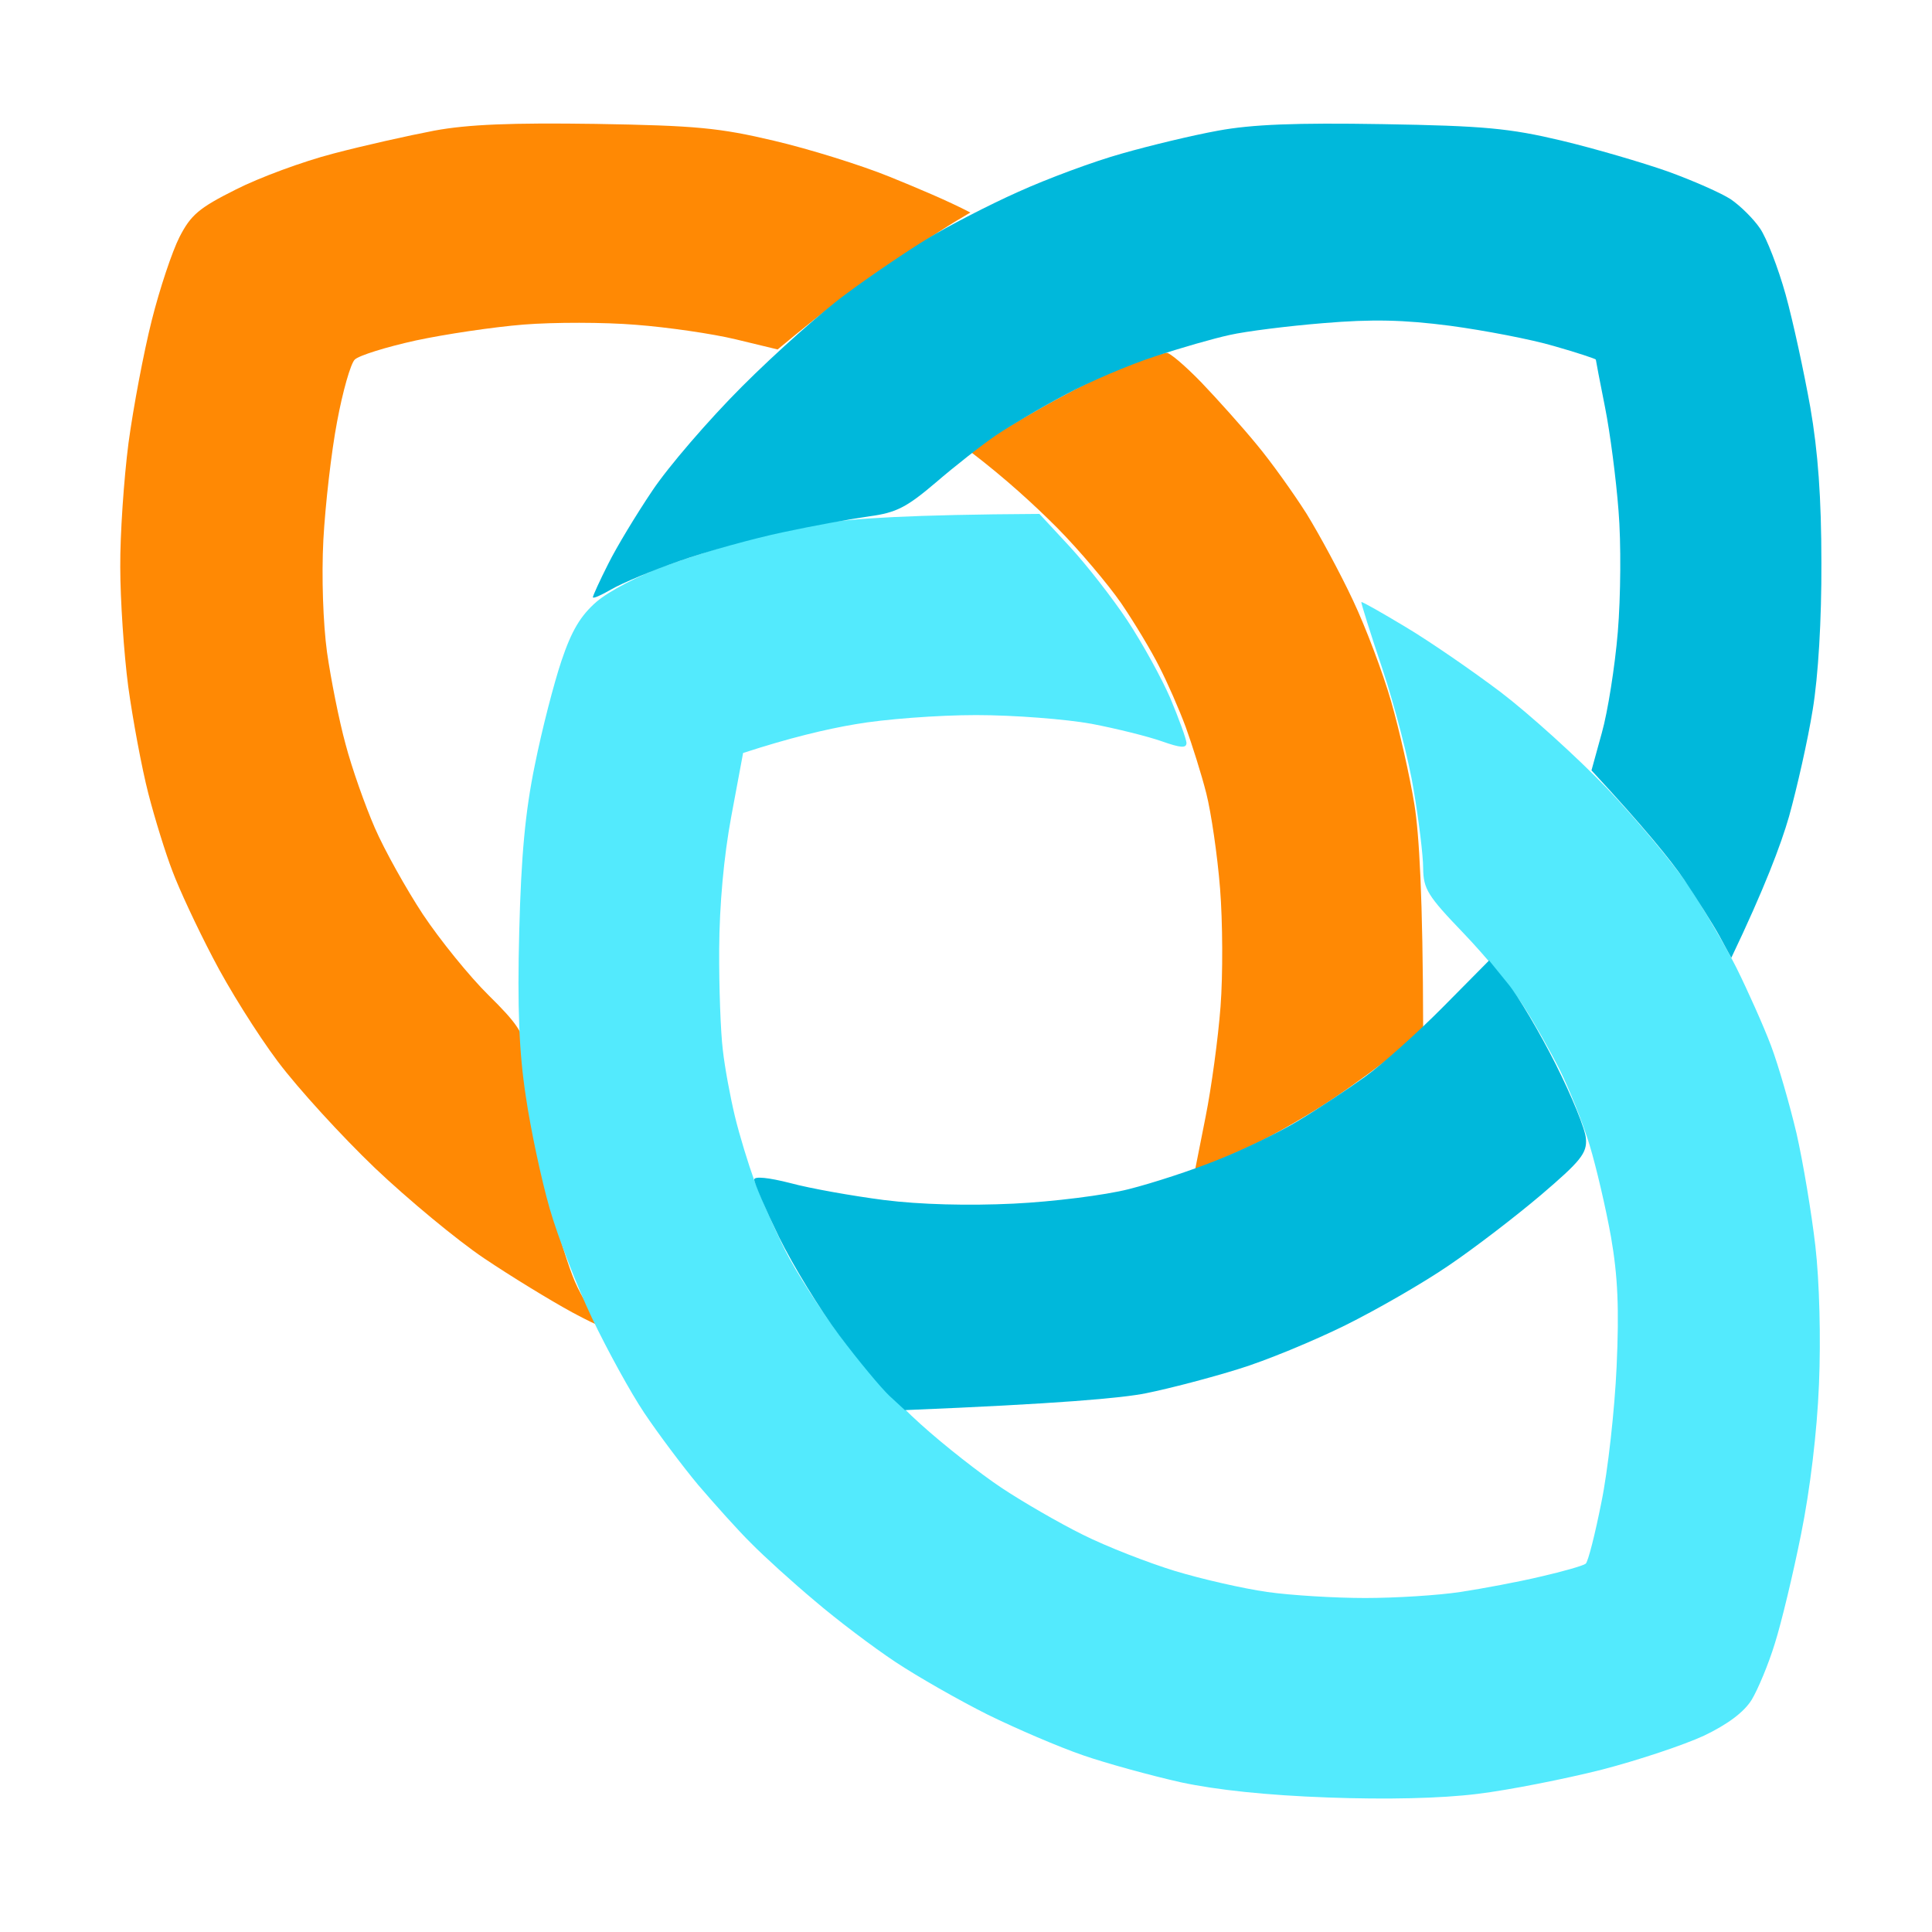
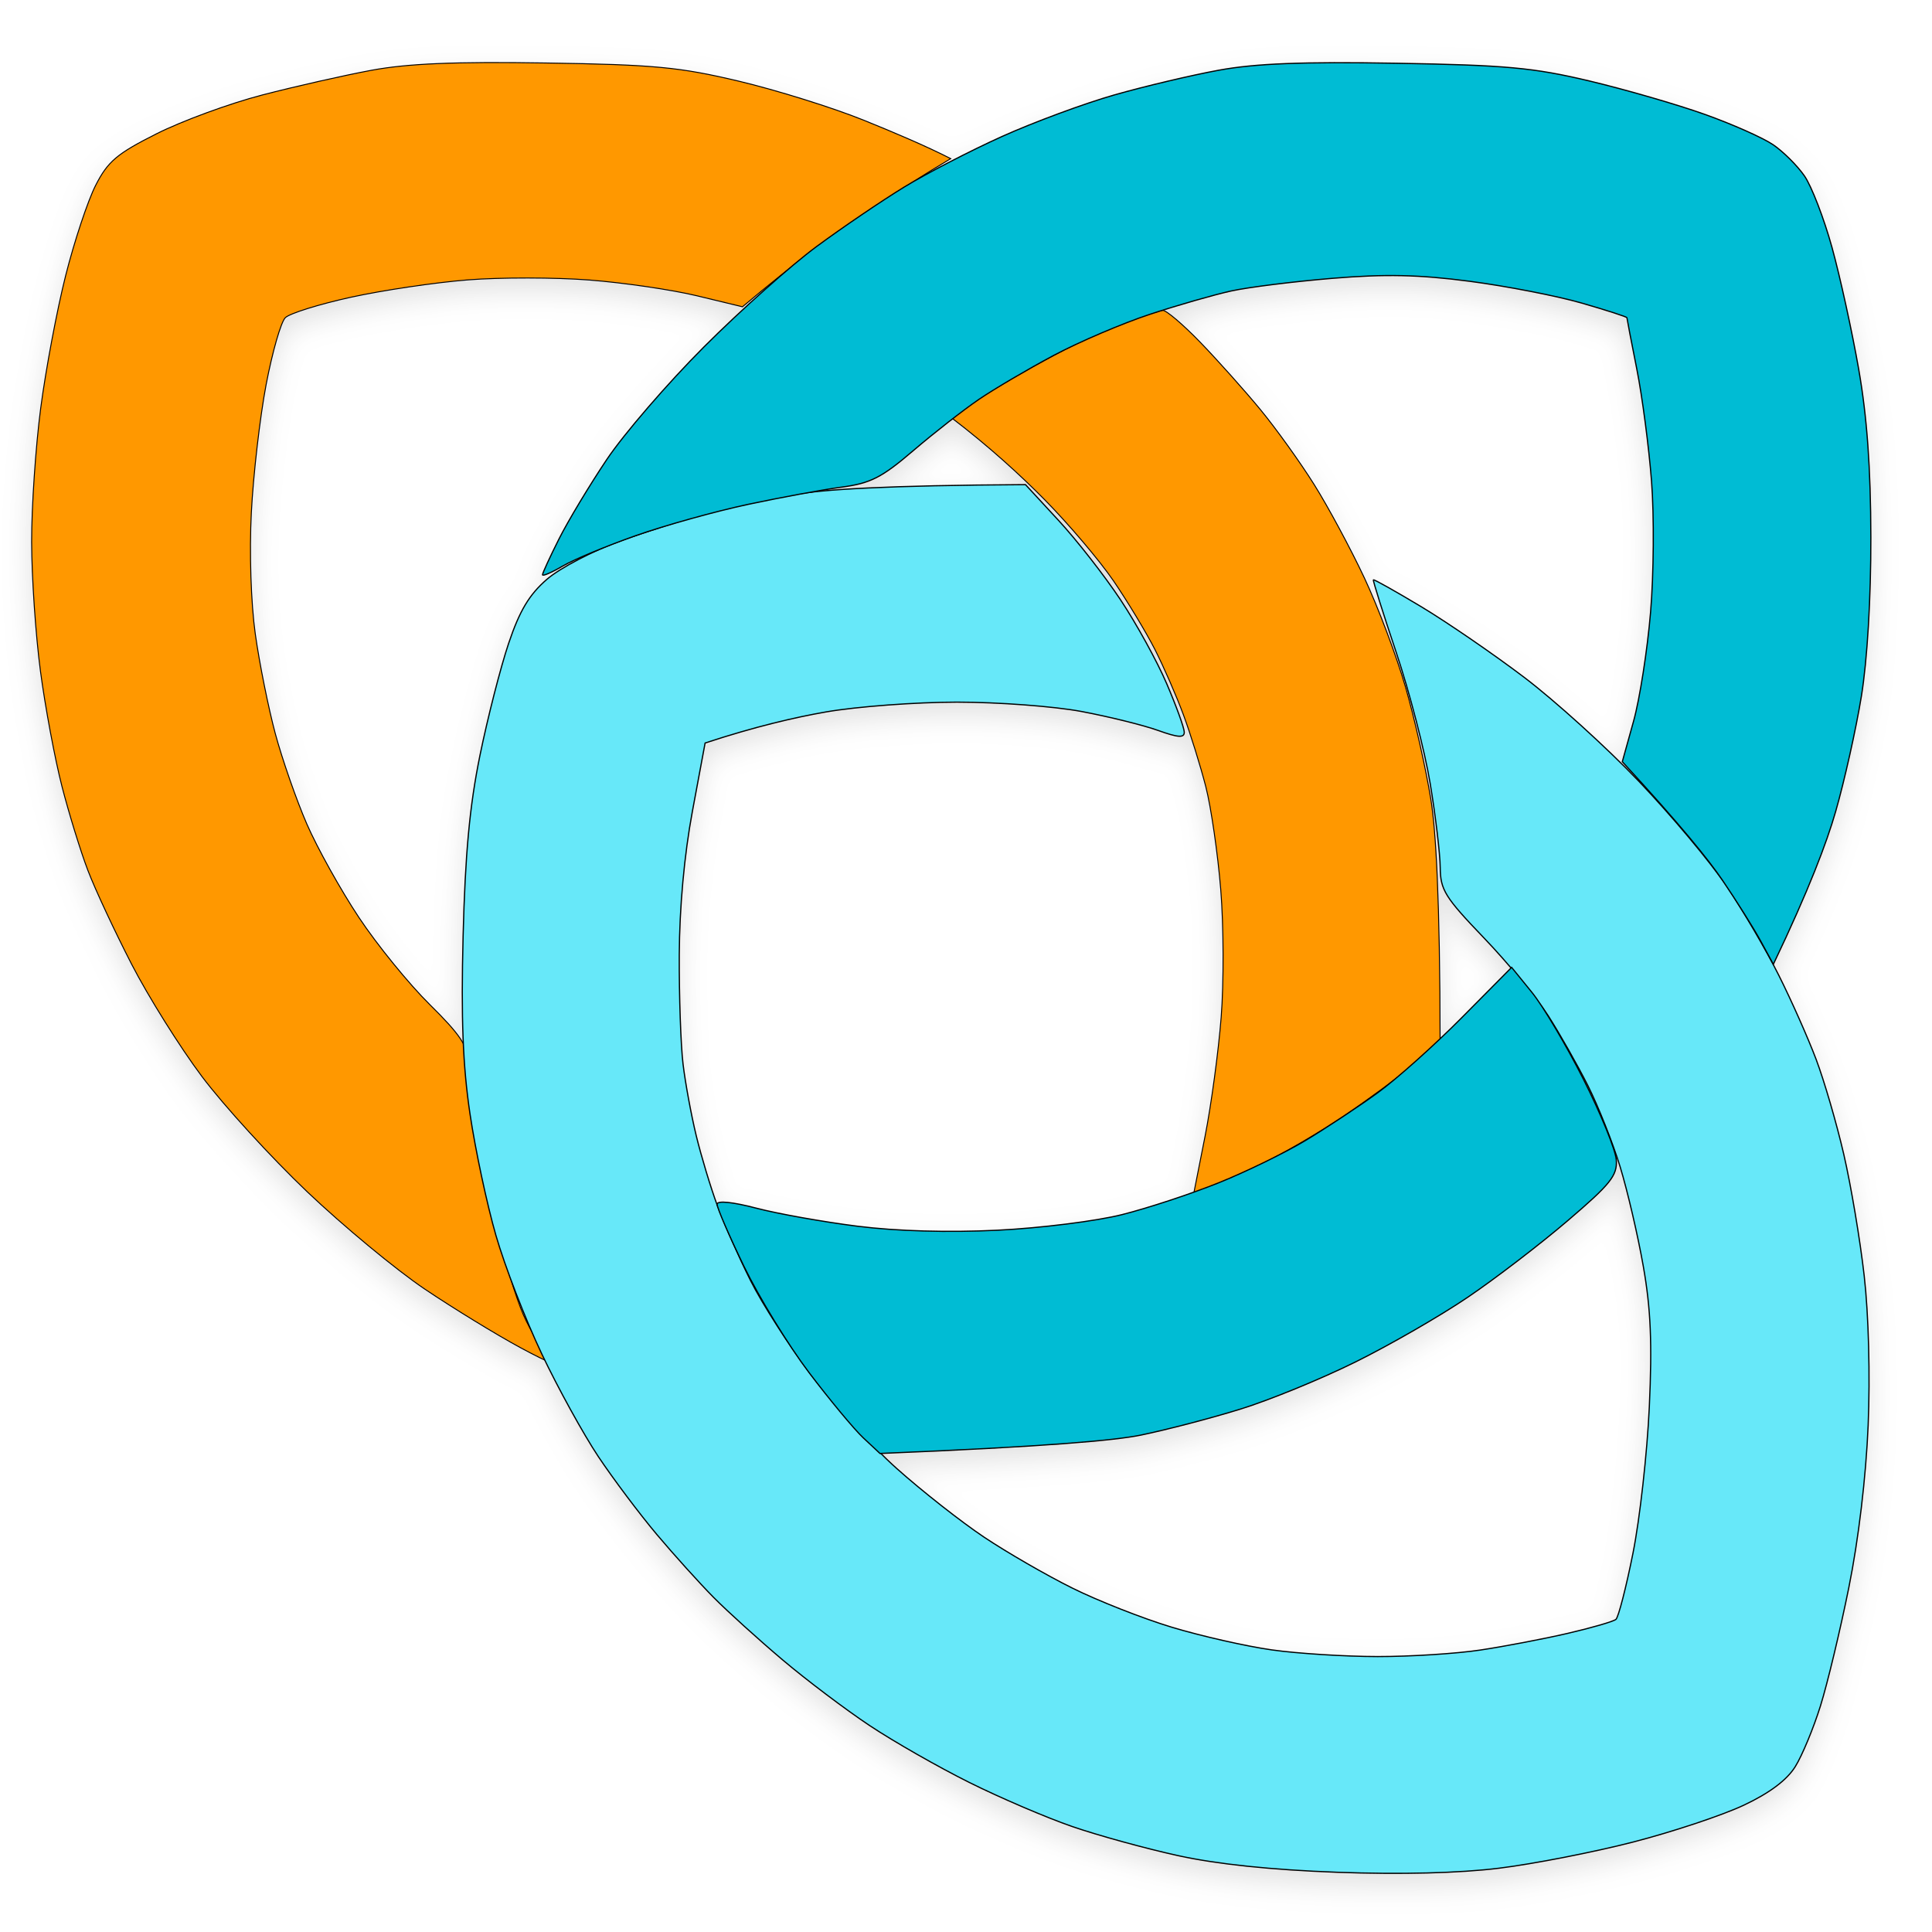
<svg xmlns="http://www.w3.org/2000/svg" version="1.2" viewBox="0 0 800 800" width="800" height="800">
  <defs>
-     <linearGradient id="g1" x2="1" gradientUnits="userSpaceOnUse" gradientTransform="matrix(-82.822,-788,788,-82.822,440.411,793)">
-       <stop offset="0" stop-color="#90a1b9" stop-opacity=".1" />
-       <stop offset="1" stop-color="#90a1b9" stop-opacity=".1" />
-     </linearGradient>
    <filter x="-50%" y="-50%" width="200%" height="200%" id="f1">
      <feDropShadow dx="-0.349" dy="4.988" stdDeviation="5.833" flood-color="#000000" flood-opacity=".2" />
    </filter>
  </defs>
  <style>
- 		.s0 { display: none;fill: url(#g1);stroke: #768497;stroke-miterlimit:100;stroke-width: 2 } 
- 		.s1 { display: none;filter: url(#f1);fill: #ff9800 } 
- 		.s2 { fill: #ff8904 } 
- 		.s3 { fill: #53eafd } 
- 		.s4 { fill: #00b8db } 
+ 		.s0 { opacity: .06;display: none;fill: #000000 } 
+ 		.s1 { opacity: .59;filter: url(#f1);fill: #ff9800 } 
+ 		.s2 { fill: #ff9800;stroke: #000000;stroke-miterlimit:100;stroke-width: .4 } 
+ 		.s3 { fill: #67e8f9;stroke: #000000;stroke-miterlimit:100;stroke-width: .5 } 
+ 		.s4 { fill: #00bcd4;stroke: #000000;stroke-miterlimit:100;stroke-width: .5 } 
	</style>
-   <path id="Forme 1" fill-rule="evenodd" class="s0" d="m399 793c-217.9 0-394-176.1-394-394 0-217.9 176.1-394 394-394 217.9 0 394 176.1 394 394 0 217.9-176.1 394-394 394z" />
-   <path id="Remplissage couleur unie 2 copy" fill-rule="evenodd" class="s1" d="m270.1 102.1c34.9 0.6 42.9 1.3 62.1 5.9 12.1 2.9 30.1 8.5 40 12.5 9.9 4 20.3 8.4 28.1 12.4l-6.1 3.6c-1.1 0.7-3.2 2-5.7 3.6q-1.8 1-3.3 1.9c-7.1 4.4-19.7 13-28 19.1-2.5 1.8-5.8 4.5-9.5 7.7-4.4 3.4-9.1 7.3-14.3 11.7l-14.6-3.6c-8.1-1.9-23.6-4.2-34.7-5-11-0.9-28.5-0.9-39-0.1-10.5 0.8-27.4 3.4-37.5 5.6-10.2 2.2-19.7 5.2-21.1 6.6-1.4 1.3-4.2 11-6.2 21.5-2 10.4-4.1 28.9-4.7 41-0.7 12.9-0.2 29.1 1.2 39.1 1.4 9.3 4.3 23.7 6.5 32 2.2 8.3 6.8 21.3 10.1 29 3.4 7.7 10.9 21.2 16.7 30.1 5.9 8.8 16.2 21.4 22.9 28 5.8 5.7 9 9.4 10.7 12.5 0.3 8.2 1 15.3 2.1 22.5 1.7 11.6 5.5 29.1 8.3 39.1 1.2 4 3 9.2 5 14.7 1.4 4.4 2.8 8.3 3.9 10.8 0.7 1.6 1.5 3.3 2.5 5 1.1 2.7 2.3 5.2 3.4 7.5q0.4 1 0.9 2-2.6-1.2-7.7-3.9c-7.7-4.2-21.5-12.6-30.8-18.8-9.2-6.3-26.2-20.3-37.8-31.4-11.6-11-26.8-27.6-33.8-37-7-9.4-17.2-25.6-22.6-36-5.4-10.5-11.7-24-14-30.1-2.3-6-6.1-18.2-8.3-27-2.3-8.8-5.4-25.5-7-37-1.5-11.6-2.8-30.3-2.8-41.6 0-11.3 1.3-30.6 2.9-43 1.6-12.4 5.2-31.5 8-42.6 2.8-11 7.1-24 9.7-29 3.9-7.7 6.8-10.1 19.5-16.5 8.2-4.1 23.5-9.7 33.9-12.5 10.5-2.7 26.3-6.3 35.1-7.9 11.7-2.2 26.8-2.8 56-2.4zm118.4 38c7.7-4.4 19.5-10.4 28.3-14.4 10.2-4.6 26.4-10.5 36-13.3 9.6-2.7 24.7-6.3 33.5-7.9 11.8-2.2 26.9-2.8 57.1-2.3 35.2 0.6 44 1.4 62.1 5.7 11.5 2.8 28.2 7.6 37 10.7 8.8 3.2 18.7 7.6 21.9 9.8 3.3 2.2 7.8 6.7 10.1 10 2.3 3.3 6.3 13.7 8.9 23 2.6 9.4 6.4 27 8.5 39.1 2.7 15.4 3.9 31.6 3.9 54 0.1 19.7-1.1 39.4-3 51.1-1.7 10.4-5.4 27.1-8.3 37-2.8 9.9-8.5 25-20 49.1l-4.1-7.5c-1.4-2.6-4.1-7-7-11.6-1.4-2.2-2.7-4.2-3.8-6q-0.8-1.1-1.8-2.5c-4.7-6.7-13.7-17.9-31.8-37.5l3.6-13c2-7.2 4.5-22.9 5.5-35 1-12.2 1.1-31.1 0.3-42.1-0.9-11-3-27.2-4.7-36-1.8-8.8-3.2-16.3-3.2-16.5 0-0.3-6.6-2.4-14.5-4.7-8-2.3-24.2-5.5-36.1-7-16.2-2.2-27-2.4-44-1-12.4 1-27 2.9-32.6 4.1-4.7 1-14 3.7-22.2 6.2-1.4 0.2-6.1 1.7-10.8 3.3-4.8 1.7-15.2 6.6-23.4 10.9q-0.3 0.1-0.6 0.3-0.8 0.4-1.6 0.9c-8 4.3-17.8 10-22.4 13l-9 5.9q0.3 0.3 0.6 0.5c-4.2 3.3-8.9 7-12.7 10.2-10.1 8.7-13.7 10.5-23 11.8-2.4 0.3-6.1 0.9-10.3 1.7q-2.8 0.3-4.7 0.7c-8.8 1.6-21.4 4.3-28 6-6.6 1.7-19.2 5.7-28.1 8.9-2.1 0.8-4.3 1.7-6.6 2.7-5.3 2.1-9.8 4.1-11.9 5.3-3.5 2.1-6.5 3.4-6.5 2.8 0-0.5 2.4-5.7 5.3-11.5 2.9-5.7 9.8-17.2 15.4-25.5 5.5-8.2 19.6-24.5 31.2-36.2 8.1-8 18.4-17.5 26.7-24.5 10.3-8.3 18.3-14 24.5-18.1 5.7-3.7 11.8-7.7 16.3-10.6zm-144.8 277.1c-0.5-9.5-0.5-20.4-0.1-34.5 0.7-26.6 2.1-41.9 5.4-58.1 2.5-12.1 6.6-28.3 9.2-36 3.6-10.6 6.6-15.7 12.3-20.6 3.2-2.7 10-6.6 17-9.6 3.7-1.5 7.8-3.1 11.7-4.4 9.3-3.3 25.5-7.8 36-10.1 6.2-1.3 13.5-2.7 19.7-3.8 10.6-1.3 31-2.3 69.4-2.5l10.6 11.5c5.8 6.3 14.8 17.7 19.9 25.5 5.1 7.7 11.8 19.8 14.9 27 3 7.1 5.5 14.1 5.6 15.5 0 1.9-2 1.8-8.5-0.6-4.7-1.6-15.7-4.4-24.5-6-8.8-1.7-26.8-3-40-3-13.3 0-32.2 1.4-42.1 3.1-9.9 1.7-22.7 4.7-38.9 10l-4 22c-2.6 14-4.2 30.8-4.3 46.1 0 13.2 0.5 28.9 1.3 35 0.7 6.1 2.6 16.4 4.2 23 1.6 6.6 4.6 16.7 6.8 22.5 0.3 1.5 2.2 6 4.8 11.6 1.9 4.3 4 8.8 5.8 12.5 2.5 4.9 7.1 12.5 12 19.7 2.4 3.7 4.7 7.1 6.8 9.8 6.7 8.8 14.5 18.3 17.5 21l5.3 5q0.2 0 0.3 0c1.8 1.8 3.6 3.5 5.2 4.9 8.1 7.2 20.7 17.1 28 22 7.3 4.9 20 12.3 28.3 16.4 8.3 4.1 22.7 9.7 32 12.6 9.4 2.8 23.8 6.1 32.1 7.2 8.2 1.2 23.5 2.2 34 2.2 10.5 0 25.3-1 33-2.1 7.7-1.2 20.3-3.6 28.1-5.4 7.7-1.8 14.6-3.8 15.4-4.5 0.9-0.7 3.3-10.2 5.5-21.2 2.2-11.1 4.6-32.2 5.3-47.1 0.9-20.3 0.4-31.5-1.9-45-1.8-9.9-5.1-24.4-7.5-32.1-2.4-7.7-7-19.4-10.3-26-3.4-6.6-9.1-16.7-12.8-22.5q-0.8-1.1-1.7-2.5c-1.4-2.1-2.6-3.9-3.6-5l-6.5-8-0.1 0.2c-2.9-3.4-6-6.8-8.8-9.7-12.4-13-13.9-15.4-14-22.6 0-4.4-1.5-16.5-3.2-27-1.8-10.4-6.7-29.4-10.9-42-4.3-12.7-7.6-23.2-7.4-23.4 0.2-0.2 7.1 3.7 15.4 8.6 8.3 5 23.1 15.2 33 22.7 9.9 7.5 26.5 22.5 36.9 33.4 9.3 9.7 20.5 23 26.5 31.2q0.2 0.3 0.3 0.5c1.7 2.5 3.6 5.3 5.3 8 4.6 7.4 9.8 16.4 12.8 22.6 4.1 8 9.5 20.1 12.1 27 2.5 6.9 6.6 20.6 8.8 30.5 2.3 9.9 5.3 27.5 6.6 39.1 1.4 12.4 1.9 32 1.3 48-0.7 16.6-3.1 36.7-6.2 52.1-2.8 13.7-6.9 30.9-9.1 38-2.3 7.2-5.9 15.9-8.1 19.5-2.7 4.3-8.3 8.5-16.6 12.4-6.9 3.3-22.9 8.6-35.5 11.9-12.7 3.2-32.1 7-43.1 8.4-12.8 1.5-31.5 2-52 1.3-21.1-0.8-38.6-2.6-51.1-5.4-10.4-2.3-25.7-6.5-34-9.3-8.3-2.9-23.1-9.2-33-14.2-9.9-4.9-24.4-13.1-32.1-18.2-7.7-5.2-20.3-14.7-28-21.2-7.7-6.5-17.7-15.5-22.1-20-4.5-4.5-12.7-13.6-18.3-20.2-5.5-6.7-14-17.9-18.8-25.1-4.4-6.7-11.9-20.2-17.2-31 3.3 1.5 3.9 1.3 1.8-0.7-1.7-1.6-4.1-5.1-6.1-8.8-2.2-5-4.4-10.5-6.4-15.8-1.5-5-3.1-10.8-4.3-15.7-2.3-9.4-5.3-24.3-6.9-33.1-1.5-8.8-2.8-18.7-2.8-22 0-1.8-0.4-3.6-1.4-5.5zm81.6 52c1.1 3 2.8 7.2 4.8 11.6 1.1 2.5 2.4 5.2 3.8 8 3.3 6.8 8.7 16.2 14 24.2 2.6 3.8 5.2 7.5 7.6 10.7 5.6 7.4 14.7 17.6 22.3 25.1 53.1-2.2 75.3-4.2 83.5-5.9 8.3-1.7 22.7-5.4 32-8.3 9.4-2.9 26.1-9.8 37.1-15.2 11-5.5 27.2-14.8 36-20.8 8.8-6 23.2-17 32.1-24.6 13.7-11.7 15.9-14.5 15.6-19.5-0.3-3.2-5-14.8-10.5-25.8-4.1-8.1-9.3-17.1-13.1-23-2.6-3.6-6.3-8.2-10.2-12.8l-15.9 15.9c-2.1 2.2-4.5 4.5-6.9 6.8q0 0.6 0 1.1l-8.6 7.2c-1.6 1.4-3.9 3.2-6.6 5.2-1.9 1.6-3.5 2.9-4.9 3.9-6.1 4.4-16.4 11.2-23 15.2-2.2 1.3-5 2.8-8.1 4.4-2.2 1.2-4.2 2.3-5.9 3.1-6.7 3.2-14.3 6.6-22.1 9.5l0.1-0.3c-7.9 2.8-17 5.7-23.1 7.2-8.2 2.1-26.3 4.3-40 5-15.8 0.8-32.4 0.3-45.1-1.3-11-1.4-25.6-4-32.5-5.8-7.5-2-12.4-2.5-12.5-1.3q0 0.2 0.1 0.5 0 0 0 0zm143-287.6c1.1-0.1 6.6 4.6 12.2 10.3 5.6 5.8 14.3 15.5 19.2 21.6 5 6 12.8 16.9 17.3 24 4.5 7.2 11.7 20.7 16.1 30 4.4 9.4 10.4 25.2 13.2 35.1 2.9 9.9 6.6 26.1 8.2 36 1.6 9.9 2.9 31.2 3 77-5.3 4.9-10.8 9.9-15.2 13.5-4.9 3.7-10.9 8.1-15.9 11.4-5.7 3.9-13.7 8.6-20.1 12.1-6.4 3.3-14 6.9-20 9.3-2.3 0.9-5 1.9-7.9 3l3.5-17.9c2-10.1 4.4-27.3 5.2-38.3 0.9-11 0.8-29.5-0.1-41.1-1-11.5-3.1-26.4-4.8-33-1.7-6.6-4.9-17-7.2-23-2.2-6.1-6.3-15.5-9.1-21-2.8-5.5-8.8-15.4-13.3-22.1-4.5-6.6-14.5-18.4-22.3-26.2-7.6-7.6-17.3-16.6-29.4-25.9 3.2-2.5 6.2-4.7 8.4-6.2 4.6-3.1 14.4-8.9 22.4-13.2q0.8-0.5 1.6-0.9 0.3-0.2 0.6-0.3c8.4-4.4 21.8-10.1 30.4-13q1.9-0.6 3.8-1.2 0.1 0 0.2 0z" />
-   <path id="Remplissage couleur unie 2" fill-rule="evenodd" class="s2" d="m246.6 51.3c41.6 0.7 51.2 1.6 74 7 14.5 3.4 36 10.1 47.8 14.9 11.8 4.8 24.2 10 33.4 14.8l-7.2 4.3c-3.9 2.4-15.7 10-26.2 16.9-10.5 7-25.2 17.8-46.4 35.5l-17.4-4.2c-9.5-2.3-28.1-5-41.2-6-13.2-1.1-34.1-1.1-46.6-0.1-12.5 1-32.6 4-44.7 6.6-12.2 2.7-23.5 6.2-25.2 7.9-1.7 1.6-5 13.2-7.3 25.6-2.4 12.5-4.9 34.5-5.7 49-0.8 15.3-0.1 34.7 1.5 46.5 1.6 11.2 5 28.4 7.7 38.2 2.6 9.9 8.1 25.4 12.1 34.6 4 9.2 13 25.3 19.9 35.8 7 10.5 19.2 25.6 27.2 33.5 11.4 11.2 14.6 15.8 14.5 21.4 0 4 1.5 15.8 3.4 26.3 1.8 10.5 5.5 28.2 8.1 39.4 2.7 11.1 7.1 25.4 9.8 31.6 2.7 6.2 7.4 13.7 10.3 16.5 3.8 3.6 0.3 2.4-11.3-3.8-9.2-5-25.7-15.1-36.7-22.5-11-7.4-31.3-24.2-45.1-37.3-13.8-13.2-31.9-33-40.3-44.2-8.4-11.2-20.5-30.5-26.9-43-6.5-12.4-14-28.5-16.7-35.8-2.8-7.2-7.3-21.7-10-32.2-2.7-10.5-6.4-30.4-8.3-44.2-1.8-13.7-3.3-36-3.3-49.5-0.1-13.4 1.5-36.5 3.4-51.3 2-14.8 6.3-37.6 9.6-50.7 3.3-13.2 8.5-28.7 11.5-34.6 4.7-9.2 8.1-12.1 23.3-19.7 9.8-5 28-11.7 40.4-14.9 12.5-3.3 31.3-7.5 41.8-9.5 14-2.6 32-3.3 66.8-2.8zm236.4 94.8c1.3-0.2 7.8 5.4 14.5 12.3 6.6 6.9 17 18.5 22.9 25.7 6 7.2 15.2 20.1 20.6 28.6 5.3 8.6 14 24.7 19.2 35.8 5.3 11.2 12.4 30 15.8 41.8 3.4 11.8 7.8 31.2 9.7 43 1.9 11.8 3.5 37.5 3.6 93.1l-10.2 8.6c-5.6 4.7-17.7 13.6-26.9 19.8-9.2 6.2-23.2 14.3-31 18.1-7.9 3.8-17.1 7.9-26.3 11.3l4.3-21.7c2.4-12 5.2-32.5 6.2-45.7 1-13.1 0.9-35.1-0.2-48.9-1.1-13.8-3.7-31.5-5.7-39.4-2-7.9-5.9-20.2-8.5-27.4-2.7-7.3-7.6-18.5-11-25.1-3.3-6.6-10.4-18.4-15.8-26.3-5.4-7.8-17.3-21.9-26.5-31.2-9.3-9.3-21.1-20.2-35.9-31.5l10.7-7.1c6-3.8 18.8-11.3 28.7-16.5 9.8-5.3 22.7-11.3 28.6-13.3 5.9-2.1 11.9-3.9 13.2-4z" />
-   <path id="Remplissage couleur unie 3" class="s3" d="m342.1 216.6c-10.5 1.9-25.5 5.1-33.4 7.2-7.9 2.1-22.9 6.8-33.4 10.6-10.6 3.8-23.2 10.4-28.2 14.7-6.7 5.8-10.4 12-14.6 24.5-3.1 9.2-8.1 28.5-11 43-4 19.3-5.7 37.6-6.5 69.2-0.8 31.5-0.1 49.6 2.7 68 2 13.8 6.5 34.8 9.9 46.6 3.4 11.8 11.3 32.2 17.5 45.3 6.3 13.2 16 30.9 21.7 39.4 5.7 8.5 15.8 22 22.4 29.9 6.7 7.8 16.4 18.7 21.8 24 5.3 5.4 17.2 16.2 26.4 23.9 9.1 7.8 24.2 19.2 33.4 25.3 9.2 6.1 26.4 15.9 38.2 21.8 11.8 5.8 29.5 13.4 39.4 16.8 9.8 3.4 28.1 8.4 40.5 11.2 14.9 3.2 35.8 5.4 60.9 6.3 24.4 0.9 46.8 0.4 62.1-1.5 13.1-1.6 36.2-6.2 51.3-10 15.1-3.9 34.2-10.3 42.4-14.1 9.8-4.7 16.5-9.7 19.7-14.8 2.6-4.3 7-14.8 9.6-23.3 2.7-8.5 7.6-28.9 10.9-45.4 3.7-18.3 6.6-42.2 7.4-62 0.8-19.1 0.2-42.5-1.5-57.3-1.6-13.8-5.1-34.7-7.8-46.6-2.8-11.8-7.5-28.2-10.6-36.4-3.1-8.2-9.6-22.7-14.3-32.2-4.8-9.5-13.8-24.8-19.9-34-6.2-9.2-21.4-27.3-33.7-40.3-12.4-12.9-32.2-30.8-44-39.8-11.8-8.9-29.5-21.1-39.4-27-9.8-5.9-18.1-10.6-18.3-10.3-0.2 0.2 3.7 12.8 8.8 27.9 5 15.1 10.9 37.6 12.9 50.1 2.1 12.5 3.9 27 3.9 32.2 0.1 8.6 1.8 11.4 16.7 26.9 9.1 9.5 20.2 22.9 24.6 29.8 4.5 6.9 11.3 19 15.3 26.9 3.9 7.9 9.5 21.8 12.3 31 2.8 9.2 6.8 26.4 8.9 38.2 2.8 16.2 3.4 29.5 2.3 53.7-0.8 17.7-3.6 43-6.3 56.1-2.6 13.1-5.5 24.6-6.5 25.4-1 0.8-9.3 3.2-18.5 5.3-9.2 2.2-24.2 5-33.4 6.4-9.2 1.4-26.9 2.5-39.4 2.5-12.5 0-30.7-1.1-40.6-2.5-9.8-1.4-27-5.3-38.2-8.7-11.1-3.4-28.3-10.1-38.1-15-9.9-4.9-25.1-13.7-33.8-19.5-8.7-5.8-23.8-17.6-33.4-26.3-9.7-8.6-24.4-24.7-32.8-35.8-8.4-11-18.9-27.4-23.3-36.2-4.4-8.9-10.1-21.8-12.7-28.7-2.5-6.9-6.2-18.9-8.1-26.8-1.9-7.9-4.2-20.2-5-27.5-0.9-7.2-1.6-26-1.5-41.7 0.1-18.2 1.9-38.3 5-54.9l4.9-26.3c19.3-6.3 34.5-9.9 46.4-11.9 11.8-2.1 34.3-3.8 50.1-3.8 15.7 0 37.2 1.7 47.7 3.6 10.5 2 23.7 5.3 29.3 7.3 7.7 2.7 10.1 2.9 10.1 0.6-0.1-1.6-3.1-9.9-6.7-18.5-3.7-8.5-11.7-23-17.8-32.2-6.1-9.2-16.8-22.9-23.7-30.4l-12.7-13.7c-53.6 0.3-77.8 1.9-88.3 3.8z" />
-   <path id="Remplissage couleur unie 1" fill-rule="evenodd" class="s4" d="m572.5 51.4c42 0.7 52.5 1.7 74 6.8 13.8 3.3 33.6 9.1 44.1 12.8 10.5 3.8 22.3 9 26.2 11.6 3.9 2.7 9.3 8 12 12 2.7 3.9 7.5 16.3 10.6 27.4 3.1 11.2 7.6 32.1 10.2 46.6 3.2 18.4 4.6 37.7 4.6 64.4 0.1 23.5-1.3 47-3.6 60.9-2 12.5-6.5 32.3-9.8 44.2-3.4 11.8-10.2 29.8-23.9 58.5l-4.9-9c-2.7-4.9-9.3-15.4-14.6-23.3-5.4-7.9-16.2-21.3-38.4-45.3l4.3-15.6c2.4-8.5 5.4-27.3 6.6-41.7 1.2-14.5 1.4-37 0.3-50.2-1-13.1-3.5-32.4-5.6-42.9-2.1-10.5-3.8-19.4-3.8-19.7 0-0.3-7.8-2.9-17.3-5.6-9.5-2.8-28.9-6.5-43-8.4-19.3-2.5-32.2-2.8-52.5-1.1-14.8 1.2-32.2 3.4-38.8 4.9-6.5 1.4-20.5 5.4-31 8.9-10.5 3.4-27.2 10.5-37 15.8-9.9 5.2-22.7 12.8-28.7 16.8-5.9 4-17.1 12.8-25 19.6-12.1 10.3-16.4 12.5-27.5 14-7.2 1-23.3 3.9-35.8 6.6-12.4 2.6-31.8 8-42.9 11.9-11.2 3.9-23.8 9.2-28.1 11.7-4.3 2.5-7.7 4-7.7 3.3 0-0.6 2.8-6.8 6.3-13.7 3.4-6.9 11.7-20.6 18.3-30.4 6.6-9.9 23.3-29.3 37.2-43.2 13.9-13.9 33.3-31.2 43.2-38.4 9.8-7.3 24.9-17.5 33.4-22.7 8.5-5.2 25.5-14 37.6-19.4 12.1-5.5 31.5-12.7 43-15.9 11.5-3.3 29.4-7.6 39.9-9.5 14.1-2.6 32.1-3.3 68.1-2.7zm44.1 346.3l7.8 9.6c4.3 5.2 13.2 20.3 19.8 33.4 6.6 13.1 12.3 27 12.5 30.8 0.5 6-2.2 9.3-18.6 23.3-10.5 8.9-27.7 22.1-38.2 29.2-10.5 7.2-29.8 18.3-42.9 24.8-13.2 6.5-33 14.7-44.2 18.1-11.2 3.5-28.3 8-38.2 10-9.8 2-36.3 4.4-99.9 7l-6.4-5.9c-3.5-3.3-12.9-14.6-20.8-25.1-7.9-10.5-19.1-28.8-24.9-40.6-5.7-11.8-10.3-22.5-10.3-23.9 0.1-1.4 6-0.8 15 1.5 8.1 2.2 25.6 5.3 38.7 7 15.1 1.9 34.9 2.4 53.7 1.5 16.4-0.8 37.9-3.5 47.7-6 9.9-2.5 26.5-7.9 37-12.2 10.6-4.2 25.6-11.5 33.5-16.3 7.8-4.7 20.2-12.9 27.4-18.1 7.2-5.2 21.7-18.2 32.2-28.8z" />
+   <path id="Forme 1" fill-rule="evenodd" class="s0" d="m399.5 782c-214.84 0-388.5-173.66-388.5-388.5 0-214.84 173.66-388.5 388.5-388.5 214.84 0 388.5 173.66 388.5 388.5 0 214.84-173.66 388.5-388.5 388.5z" />
+   <path id="Remplissage couleur unie 2 copy" fill-rule="evenodd" class="s1" d="m153.69 29.12c-11.36 2.12-31.68 6.72-45.16 10.23-13.48 3.5-33.17 10.73-43.75 16.06-16.39 8.25-20.11 11.41-25.16 21.3-3.26 6.39-8.86 23.23-12.44 37.42-3.58 14.19-8.23 38.87-10.32 54.83-2.1 15.97-3.79 40.94-3.76 55.49 0.03 14.54 1.67 38.64 3.66 53.54 1.98 14.9 5.99 36.39 8.92 47.74 2.93 11.36 7.77 27.03 10.77 34.84 2.99 7.81 11.12 25.22 18.06 38.71 6.95 13.48 20.04 34.38 29.09 46.45 9.05 12.06 28.67 33.54 43.59 47.74 14.92 14.19 36.86 32.35 48.75 40.35 11.89 8 29.75 18.93 39.68 24.28q6.53 3.52 9.94 5.07-0.65-1.33-1.26-2.61c-1.39-2.94-2.87-6.21-4.36-9.67-1.19-2.15-2.31-4.36-3.22-6.46-1.38-3.15-3.15-8.19-4.94-13.9-2.65-7.1-4.95-13.81-6.44-19-3.69-12.77-8.52-35.42-10.73-50.32-1.38-9.26-2.28-18.45-2.76-29.07-2.13-3.95-6.31-8.7-13.81-16.09-8.63-8.51-21.87-24.77-29.41-36.13-7.54-11.35-17.24-28.77-21.57-38.7-4.32-9.94-10.19-26.78-13.06-37.42-2.86-10.65-6.6-29.23-8.29-41.29-1.8-12.83-2.48-33.72-1.63-50.32 0.8-15.61 3.55-39.42 6.11-52.9 2.56-13.49 6.14-25.97 7.95-27.74 1.81-1.78 14.03-5.59 27.16-8.47 13.13-2.88 34.9-6.12 48.39-7.18 13.48-1.07 36.12-1.05 50.32 0.05 14.19 1.1 34.27 4.04 44.62 6.54l18.81 4.54c6.73-5.64 12.86-10.64 18.44-15.08 4.77-4.05 9.04-7.5 12.32-9.92 10.64-7.84 26.9-18.88 36.12-24.52q1.89-1.16 4.22-2.49 0 0 0 0c9.88-5.66 25.08-13.42 36.43-18.53 13.13-5.91 34.03-13.64 46.45-17.18 12.42-3.54 31.87-8.15 43.22-10.23 15.17-2.79 34.68-3.56 73.55-2.89 45.4 0.78 56.74 1.82 79.99 7.35 14.91 3.55 36.39 9.77 47.74 13.82 11.36 4.05 24.08 9.7 28.27 12.55 4.19 2.85 10.04 8.67 12.99 12.93 2.95 4.26 8.1 17.61 11.43 29.68 3.33 12.06 8.29 34.7 11.03 50.32 3.47 19.87 4.98 40.77 5.04 69.67 0.04 25.34-1.47 50.76-3.92 65.8-2.2 13.49-6.99 34.97-10.66 47.74-3.67 12.78-10.98 32.23-25.79 63.24l-5.28-9.68c-1.82-3.34-5.29-9.02-9.05-14.89-1.75-2.81-3.43-5.43-4.95-7.7q-1.02-1.52-2.33-3.32c-5.96-8.6-17.66-23.03-40.94-48.29l4.66-16.77c2.57-9.23 5.74-29.55 7.05-45.16 1.32-15.61 1.5-40 0.4-54.19-1.1-14.2-3.84-35.1-6.1-46.45-2.26-11.36-4.1-20.94-4.1-21.29 0-0.36-8.42-3.08-18.71-6.05-10.29-2.97-31.2-7.03-46.45-9.03-20.92-2.74-34.88-3.04-56.77-1.22-15.97 1.32-34.84 3.68-41.94 5.24-6.11 1.34-18.15 4.74-28.63 8.04-1.8 0.29-7.87 2.15-13.95 4.28-6.22 2.19-19.6 8.39-30.13 13.94q-0.42 0.22-0.83 0.44-1.02 0.55-2.08 1.12c-10.32 5.56-22.91 12.88-28.89 16.81l-11.61 7.63q0.41 0.31 0.82 0.63c-5.47 4.21-11.48 9.06-16.3 13.19-13.11 11.2-17.67 13.53-29.68 15.14-3.17 0.43-7.92 1.21-13.35 2.18q-3.52 0.43-6 0.88c-11.36 2.05-27.62 5.55-36.13 7.77-8.52 2.22-24.78 7.38-36.13 11.45-2.77 1-5.67 2.17-8.55 3.44-6.79 2.75-12.61 5.36-15.32 6.94-4.61 2.7-8.39 4.33-8.39 3.62 0-0.71 3.07-7.38 6.82-14.83 3.75-7.46 12.66-22.26 19.8-32.91 7.14-10.64 25.27-31.64 40.28-46.65 10.38-10.39 23.63-22.55 34.33-31.65 13.38-10.61 23.66-17.99 31.67-23.28 7.29-4.81 15.16-9.92 20.99-13.65 3.26-2.08 5.87-3.73 7.4-4.65l7.74-4.68c-10-5.11-23.36-10.81-36.13-15.96-12.77-5.16-36-12.41-51.61-16.12-24.69-5.86-35.1-6.84-80-7.53-37.71-0.59-57.16 0.23-72.25 3.04zm38.16 403.02c-0.56-12.18-0.56-26.26-0.09-44.48 0.87-34.18 2.71-53.94 6.97-74.83 3.19-15.61 8.54-36.51 11.89-46.45 4.57-13.56 8.52-20.17 15.87-26.52 4.09-3.53 12.89-8.46 21.87-12.43 4.77-1.93 10.02-3.92 15-5.67 12.07-4.24 32.97-10.05 46.45-12.92 8.01-1.71 17.41-3.53 25.36-4.95 13.7-1.66 39.98-2.97 89.47-3.21l13.66 14.79c7.51 8.13 19.06 22.91 25.66 32.85 6.6 9.93 15.23 25.61 19.17 34.83 3.95 9.23 7.21 18.23 7.25 20 0.05 2.47-2.52 2.3-10.9-0.71-6.03-2.16-20.26-5.68-31.61-7.82-11.35-2.14-34.58-3.88-51.61-3.88-17.03 0.01-41.42 1.83-54.19 4.05-12.78 2.23-29.27 6.03-50.1 12.88l-5.28 28.38c-3.35 18.02-5.33 39.7-5.42 59.36-0.08 17.03 0.62 37.35 1.56 45.16 0.93 7.8 3.39 21.16 5.46 29.67 2.06 8.49 5.98 21.48 8.74 28.95 0.48 1.94 2.88 7.69 6.2 14.94 2.47 5.56 5.18 11.37 7.55 16.11 3.15 6.3 9.13 16.1 15.43 25.47 3.07 4.7 6.09 9.05 8.76 12.59 8.59 11.36 18.72 23.55 22.51 27.1l6.9 6.45q0.17-0.01 0.33-0.01c2.37 2.34 4.62 4.47 6.67 6.29 10.44 9.32 26.7 22.09 36.13 28.39 9.42 6.3 25.84 15.77 36.49 21.06 10.64 5.29 29.22 12.6 41.29 16.24 12.06 3.63 30.64 7.85 41.29 9.36 10.64 1.51 30.38 2.75 43.86 2.77 13.49 0.01 32.65-1.21 42.58-2.71 9.94-1.5 26.2-4.6 36.13-6.9 9.94-2.3 18.92-4.91 19.97-5.79 1.04-0.88 4.22-13.22 7.06-27.41 2.84-14.2 5.89-41.48 6.77-60.64 1.21-26.24 0.6-40.58-2.48-58.07-2.24-12.77-6.57-31.35-9.61-41.29-3.04-9.93-9.04-25.03-13.32-33.54-4.29-8.52-11.7-21.58-16.48-29.03q-0.94-1.47-2.22-3.26c-1.76-2.71-3.32-4.93-4.53-6.42l-8.38-10.32-0.24 0.23c-3.73-4.36-7.65-8.71-11.28-12.49-16.04-16.71-17.97-19.81-18.05-29.03-0.04-5.68-1.91-21.35-4.15-34.84-2.24-13.48-8.56-37.87-14.03-54.19-5.48-16.32-9.75-29.89-9.49-30.15 0.25-0.27 9.17 4.74 19.82 11.13 10.64 6.39 29.8 19.54 42.58 29.21 12.77 9.68 34.16 29.06 47.52 43.06 12.01 12.58 26.45 29.66 34.09 40.2q0.26 0.38 0.51 0.74c2.17 3.19 4.52 6.76 6.77 10.28 5.9 9.47 12.57 21.14 16.55 29.07 5.17 10.29 12.13 25.97 15.48 34.84 3.35 8.87 8.51 26.58 11.46 39.35 2.96 12.78 6.77 35.42 8.46 50.32 1.83 16.02 2.49 41.34 1.63 61.94-0.9 21.42-3.98 47.26-7.99 67.09-3.58 17.74-8.87 39.81-11.75 49.03-2.88 9.23-7.57 20.55-10.44 25.16-3.45 5.56-10.64 10.95-21.33 15.98-8.87 4.18-29.48 11.04-45.8 15.25-16.33 4.2-41.29 9.08-55.48 10.83-16.52 2.05-40.67 2.65-67.1 1.69-27.13-0.99-49.69-3.35-65.8-6.88-13.49-2.96-33.23-8.38-43.87-12.06-10.65-3.67-29.81-11.87-42.58-18.23-12.77-6.35-31.35-16.95-41.29-23.56-9.93-6.6-26.19-18.87-36.13-27.27-9.93-8.4-22.77-20.02-28.52-25.83-5.75-5.81-16.33-17.53-23.5-26.04-7.17-8.52-18.07-23.04-24.23-32.26-5.78-8.67-15.45-26.12-22.19-39.97 4.26 1.94 4.94 1.61 2.32-0.91-2.2-2.11-5.27-6.58-7.94-11.37-2.78-6.47-5.63-13.59-8.16-20.36-2.04-6.5-4.1-13.87-5.63-20.29-2.86-12.06-6.84-31.22-8.83-42.58-1.99-11.35-3.62-24.13-3.6-28.38 0-2.38-0.51-4.59-1.87-7.14zm105.21 67.13c1.39 3.77 3.65 9.19 6.17 14.86 1.47 3.21 3.12 6.71 4.86 10.3 4.27 8.8 11.33 20.89 18.12 31.28 3.27 4.87 6.63 9.62 9.73 13.72 7.28 9.63 19.02 22.78 28.77 32.41 68.47-2.8 97.05-5.4 107.67-7.59 10.65-2.19 29.23-7.04 41.29-10.78 12.07-3.73 33.55-12.54 47.74-19.58 14.2-7.03 35.1-19.08 46.45-26.79 11.36-7.7 29.94-21.94 41.29-31.64 17.73-15.14 20.57-18.69 20.13-25.13-0.29-4.13-6.39-19.12-13.55-33.31-5.29-10.47-11.92-22.07-16.89-29.71-3.26-4.57-8.04-10.55-13.15-16.51l-20.41 20.6c-2.79 2.81-5.83 5.78-8.96 8.74q0 0.69 0 1.39l-11 9.28c-2.12 1.79-5.1 4.13-8.51 6.71-2.43 2.01-4.6 3.72-6.37 5-7.8 5.66-21.16 14.49-29.67 19.62-2.78 1.67-6.39 3.65-10.38 5.71-2.87 1.56-5.49 2.92-7.69 3.97-8.51 4.08-18.38 8.51-28.38 12.27l0.09-0.47c-10.19 3.64-21.96 7.35-29.77 9.32-10.64 2.69-33.87 5.6-51.61 6.47-20.35 1-41.78 0.39-58.06-1.67-14.19-1.8-33.03-5.16-41.86-7.48-9.68-2.54-16.1-3.19-16.17-1.63q-0.01 0.18 0.09 0.56 0.01 0.04 0.03 0.08zm184.36-370.77c1.42-0.13 8.48 5.87 15.69 13.34 7.21 7.47 18.37 19.96 24.8 27.77 6.44 7.81 16.43 21.74 22.22 30.97 5.79 9.22 15.16 26.64 20.82 38.7 5.67 12.07 13.33 32.39 17.03 45.16 3.7 12.78 8.42 33.68 10.49 46.45 2.05 12.7 3.75 40.17 3.85 99.25-6.73 6.36-13.83 12.69-19.51 17.38-6.32 4.79-14.1 10.38-20.56 14.73-7.38 4.96-17.6 11.1-25.86 15.6-8.23 4.24-18.1 8.84-25.75 11.92-3.02 1.21-6.52 2.52-10.23 3.85l4.57-23.07c2.56-12.94 5.57-35.15 6.68-49.34 1.12-14.19 1.04-38-0.18-52.9-1.22-14.9-4-34.06-6.19-42.58-2.19-8.51-6.34-21.87-9.23-29.67-2.89-7.81-8.21-20-11.82-27.1-3.62-7.1-11.32-19.87-17.13-28.39-5.81-8.51-18.71-23.71-28.67-33.78-9.8-9.89-22.33-21.44-37.94-33.41 4.17-3.23 8.02-6.08 10.79-7.97 5.98-4.08 18.57-11.52 28.89-17.1q1.06-0.57 2.08-1.12 0.41-0.22 0.83-0.44c10.74-5.62 28.1-13.01 39.17-16.64q2.37-0.78 4.91-1.58 0.14-0.02 0.25-0.03z" />
+   <path id="Remplissage couleur unie 2" fill-rule="evenodd" class="s2" d="m225.94 26.08c44.9 0.69 55.31 1.67 80 7.53 15.61 3.71 38.84 10.96 51.61 16.12 12.77 5.15 26.13 10.85 36.13 15.96l-7.74 4.68c-4.26 2.57-17.03 10.81-28.39 18.3-11.35 7.5-27.27 19.19-50.11 38.36l-18.81-4.54c-10.35-2.5-30.43-5.44-44.62-6.54-14.2-1.1-36.84-1.12-50.32-0.05-13.49 1.06-35.26 4.3-48.39 7.18-13.13 2.88-25.35 6.69-27.16 8.47-1.81 1.77-5.39 14.25-7.95 27.74-2.56 13.48-5.31 37.29-6.11 52.9-0.85 16.6-0.17 37.49 1.63 50.32 1.69 12.06 5.43 30.64 8.29 41.29 2.87 10.64 8.74 27.48 13.06 37.42 4.33 9.93 14.03 27.35 21.57 38.7 7.54 11.36 20.78 27.62 29.41 36.13 12.32 12.14 15.7 17.15 15.68 23.23-0.02 4.25 1.61 17.03 3.6 28.38 1.99 11.36 5.97 30.52 8.83 42.58 2.87 12.06 7.62 27.45 10.57 34.19 2.94 6.74 7.97 14.77 11.16 17.83 4.02 3.86 0.27 2.59-12.26-4.16-9.93-5.35-27.79-16.28-39.68-24.28-11.89-8-33.83-26.16-48.75-40.35-14.92-14.2-34.54-35.68-43.59-47.74-9.05-12.07-22.14-32.97-29.09-46.45-6.94-13.49-15.07-30.9-18.06-38.71-3-7.81-7.84-23.48-10.77-34.84-2.93-11.35-6.94-32.84-8.92-47.74-1.99-14.9-3.63-39-3.66-53.54-0.03-14.55 1.66-39.52 3.76-55.49 2.09-15.96 6.74-40.64 10.32-54.83 3.58-14.19 9.18-31.03 12.44-37.42 5.05-9.89 8.77-13.05 25.16-21.3 10.58-5.33 30.27-12.56 43.75-16.06 13.48-3.51 33.8-8.11 45.16-10.23 15.09-2.81 34.54-3.63 72.25-3.04zm255.48 102.42c1.42-0.13 8.48 5.87 15.69 13.34 7.21 7.47 18.37 19.96 24.8 27.77 6.44 7.81 16.43 21.74 22.22 30.97 5.79 9.22 15.16 26.64 20.82 38.7 5.67 12.07 13.33 32.39 17.03 45.16 3.7 12.78 8.42 33.68 10.49 46.45 2.07 12.8 3.78 40.6 3.85 100.64l-11 9.28c-6.05 5.1-19.13 14.75-29.07 21.44-9.93 6.68-25.03 15.49-33.55 19.57-8.51 4.08-18.38 8.51-28.38 12.27l4.66-23.54c2.56-12.94 5.57-35.15 6.68-49.34 1.12-14.19 1.04-38-0.18-52.9-1.22-14.9-4-34.06-6.19-42.58-2.19-8.51-6.34-21.87-9.23-29.67-2.89-7.81-8.21-20-11.82-27.1-3.62-7.1-11.32-19.87-17.13-28.39-5.81-8.51-18.71-23.71-28.67-33.78-9.97-10.07-22.76-21.84-38.76-34.04l11.61-7.63c6.39-4.19 20.32-12.26 30.97-17.93 10.64-5.66 24.58-12.13 30.96-14.38 6.39-2.24 12.78-4.19 14.2-4.31z" />
+   <path id="Remplissage couleur unie 3" class="s3" d="m329.17 204.77c-11.36 2.05-27.62 5.55-36.13 7.77-8.52 2.22-24.78 7.38-36.13 11.45-11.4 4.1-25.02 11.2-30.42 15.87-7.35 6.35-11.3 12.96-15.87 26.52-3.35 9.94-8.7 30.84-11.89 46.45-4.26 20.89-6.1 40.65-6.97 74.83-0.87 34.1-0.11 53.66 2.85 73.55 2.21 14.9 7.04 37.55 10.73 50.32 3.68 12.77 12.22 34.84 18.96 49.03 6.74 14.19 17.3 33.35 23.45 42.58 6.16 9.22 17.06 23.74 24.23 32.26 7.17 8.51 17.75 20.23 23.5 26.04 5.75 5.81 18.59 17.43 28.52 25.83 9.94 8.4 26.2 20.67 36.13 27.27 9.94 6.61 28.52 17.21 41.29 23.56 12.77 6.36 31.93 14.56 42.58 18.23 10.64 3.68 30.38 9.1 43.87 12.06 16.11 3.53 38.67 5.89 65.8 6.88 26.43 0.96 50.58 0.36 67.1-1.69 14.19-1.75 39.15-6.63 55.48-10.83 16.32-4.21 36.93-11.07 45.8-15.25 10.69-5.03 17.88-10.42 21.33-15.98 2.87-4.61 7.56-15.93 10.44-25.16 2.88-9.22 8.17-31.29 11.75-49.03 4.01-19.83 7.09-45.67 7.99-67.09 0.86-20.6 0.2-45.92-1.63-61.94-1.69-14.9-5.5-37.54-8.46-50.32-2.95-12.77-8.11-30.48-11.46-39.35-3.35-8.87-10.31-24.55-15.48-34.84-5.16-10.29-14.84-26.83-21.5-36.77-6.67-9.93-23.06-29.52-36.42-43.52-13.36-14-34.75-33.38-47.52-43.06-12.78-9.67-31.94-22.82-42.58-29.21-10.65-6.39-19.57-11.4-19.82-11.13-0.26 0.26 4.01 13.83 9.49 30.15 5.47 16.32 11.79 40.71 14.03 54.19 2.24 13.49 4.11 29.16 4.15 34.84 0.08 9.22 2.01 12.32 18.05 29.03 9.88 10.29 21.87 24.81 26.65 32.26 4.78 7.45 12.19 20.51 16.48 29.03 4.28 8.51 10.28 23.61 13.32 33.54 3.04 9.94 7.37 28.52 9.61 41.29 3.08 17.49 3.69 31.83 2.48 58.07-0.88 19.16-3.93 46.44-6.77 60.64-2.84 14.19-6.02 26.53-7.06 27.41-1.05 0.88-10.03 3.49-19.97 5.79-9.93 2.3-26.19 5.4-36.13 6.9-9.93 1.5-29.09 2.72-42.58 2.71-13.48-0.02-33.22-1.26-43.86-2.77-10.65-1.51-29.23-5.73-41.29-9.36-12.07-3.64-30.65-10.95-41.29-16.24-10.65-5.29-27.07-14.76-36.49-21.06-9.43-6.3-25.69-19.07-36.13-28.39-10.45-9.31-26.39-26.73-35.44-38.7-9.05-11.98-20.38-29.61-25.16-39.19-4.79-9.58-10.97-23.52-13.72-30.97-2.76-7.45-6.7-20.51-8.77-29.03-2.07-8.51-4.53-21.87-5.46-29.67-0.94-7.81-1.64-28.13-1.56-45.16 0.09-19.66 2.07-41.34 5.42-59.36l5.28-28.38c20.83-6.85 37.32-10.65 50.1-12.88 12.77-2.22 37.16-4.04 54.19-4.05 17.03 0 40.26 1.74 51.61 3.88 11.35 2.14 25.58 5.66 31.61 7.82 8.38 3.01 10.95 3.18 10.9 0.71-0.04-1.77-3.3-10.77-7.25-20-3.94-9.22-12.57-24.9-19.17-34.83-6.6-9.94-18.15-24.72-25.66-32.85l-13.66-14.79c-57.99 0.28-84.12 2.04-95.47 4.09z" />
+   <path id="Remplissage couleur unie 1" fill-rule="evenodd" class="s4" d="m578.19 26.19c45.4 0.78 56.74 1.82 79.99 7.35 14.91 3.55 36.39 9.77 47.74 13.82 11.36 4.05 24.08 9.7 28.27 12.55 4.19 2.85 10.04 8.67 12.99 12.93 2.95 4.26 8.1 17.61 11.43 29.68 3.33 12.06 8.29 34.7 11.03 50.32 3.47 19.87 4.98 40.77 5.04 69.67 0.04 25.34-1.47 50.76-3.92 65.8-2.2 13.49-6.99 34.97-10.66 47.74-3.67 12.78-10.98 32.23-25.79 63.24l-5.28-9.68c-2.91-5.33-10.03-16.65-15.82-25.17-5.8-8.52-17.49-23.03-41.45-49.03l4.66-16.77c2.57-9.23 5.74-29.55 7.05-45.16 1.32-15.61 1.5-40 0.4-54.19-1.1-14.2-3.84-35.1-6.1-46.45-2.26-11.36-4.1-20.94-4.1-21.29 0-0.36-8.42-3.08-18.71-6.05-10.29-2.97-31.2-7.03-46.45-9.03-20.92-2.74-34.88-3.04-56.77-1.22-15.97 1.32-34.84 3.68-41.94 5.24-7.09 1.56-22.19 5.89-33.54 9.62-11.36 3.73-29.36 11.42-40 17.08-10.65 5.67-24.58 13.87-30.97 18.22-6.39 4.36-18.58 13.88-27.09 21.16-13.11 11.2-17.67 13.53-29.68 15.14-7.81 1.05-25.23 4.26-38.71 7.13-13.48 2.87-34.38 8.68-46.45 12.92-12.06 4.24-25.71 9.91-30.32 12.61-4.61 2.7-8.39 4.33-8.39 3.62 0-0.71 3.07-7.38 6.82-14.83 3.75-7.46 12.66-22.26 19.8-32.91 7.14-10.64 25.27-31.64 40.28-46.65 15.01-15.02 36-33.73 46.65-41.57 10.64-7.84 26.9-18.88 36.12-24.52 9.23-5.65 27.52-15.11 40.65-21.02 13.13-5.91 34.03-13.64 46.45-17.18 12.42-3.54 31.87-8.15 43.22-10.23 15.17-2.79 34.68-3.56 73.55-2.89zm47.74 374.38l8.38 10.32c4.61 5.68 14.25 21.93 21.42 36.13 7.16 14.19 13.26 29.18 13.55 33.31 0.44 6.44-2.4 9.99-20.13 25.13-11.35 9.7-29.93 23.94-41.29 31.64-11.35 7.71-32.25 19.76-46.45 26.79-14.19 7.04-35.67 15.85-47.74 19.58-12.06 3.74-30.64 8.59-41.29 10.78-10.64 2.19-39.3 4.79-108 7.6l-6.9-6.45c-3.79-3.55-13.92-15.74-22.51-27.1-8.58-11.35-20.68-31.09-26.88-43.87-6.19-12.77-11.21-24.38-11.15-25.8 0.07-1.56 6.49-0.91 16.17 1.63 8.83 2.32 27.67 5.68 41.86 7.48 16.28 2.06 37.71 2.67 58.06 1.67 17.74-0.87 40.97-3.78 51.61-6.47 10.65-2.68 28.65-8.61 40-13.17 11.36-4.57 27.61-12.5 36.13-17.63 8.51-5.13 21.87-13.96 29.67-19.62 7.81-5.66 23.49-19.67 34.84-31.12z" />
</svg>
